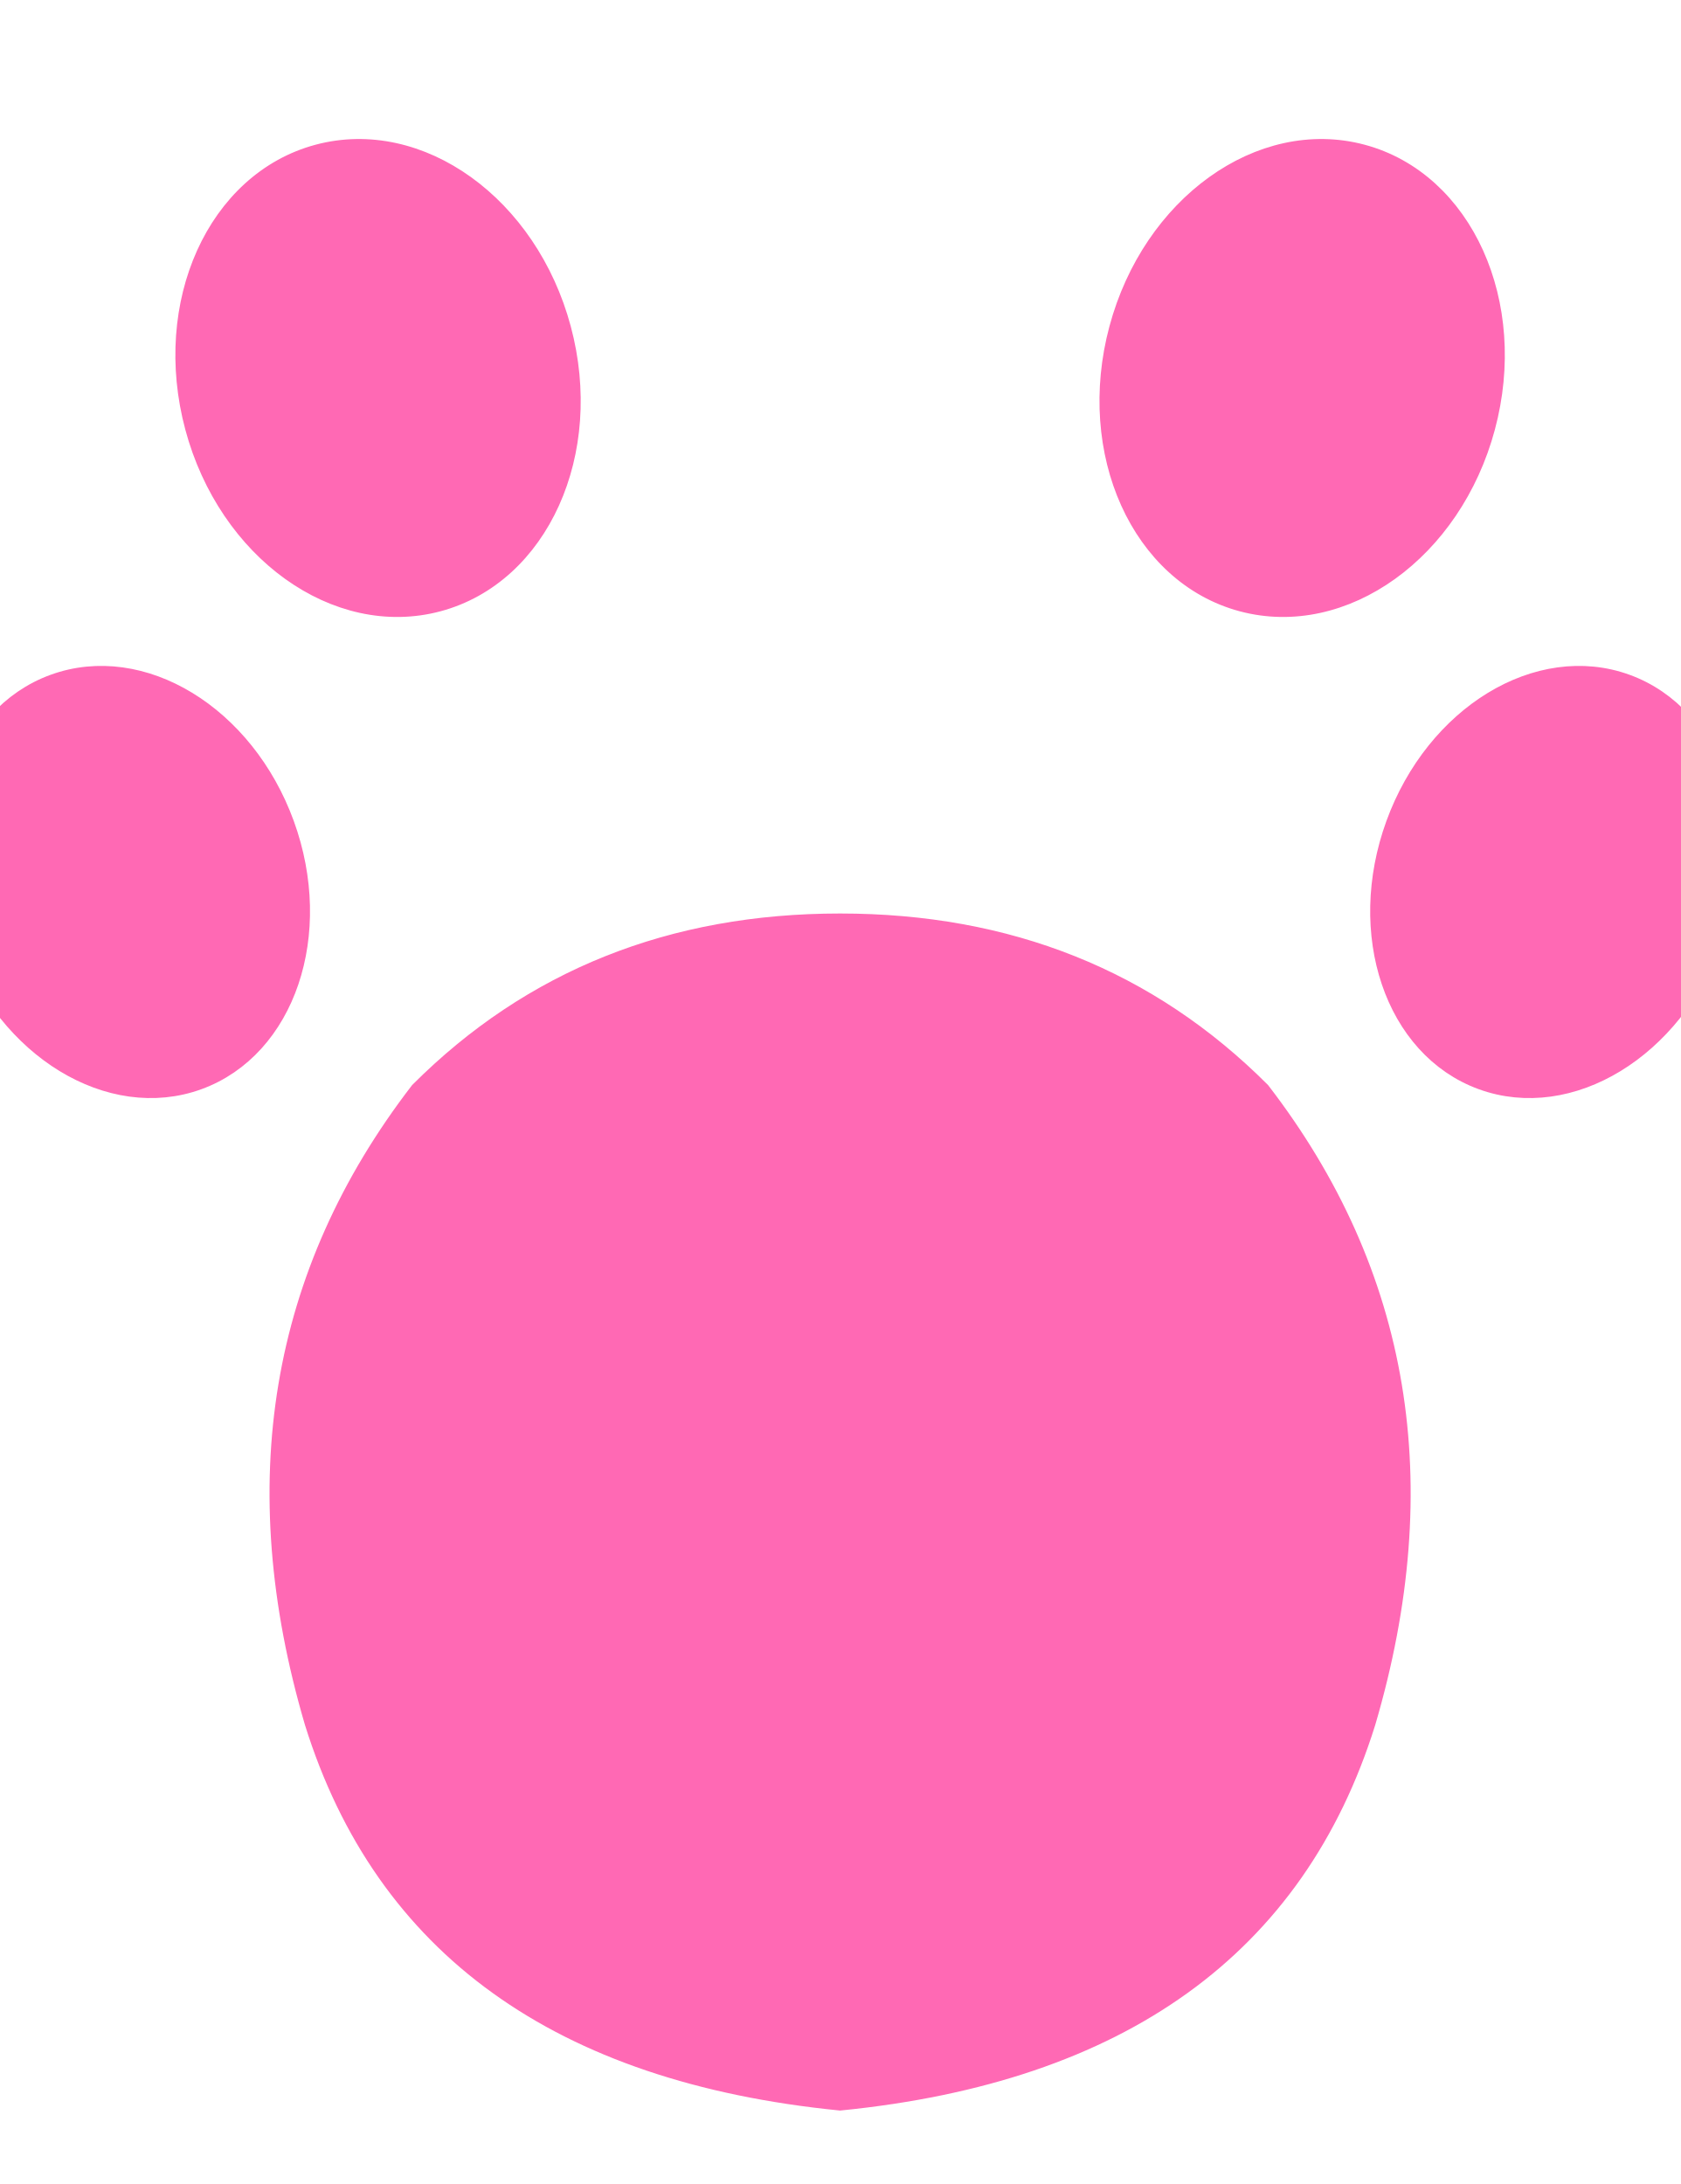
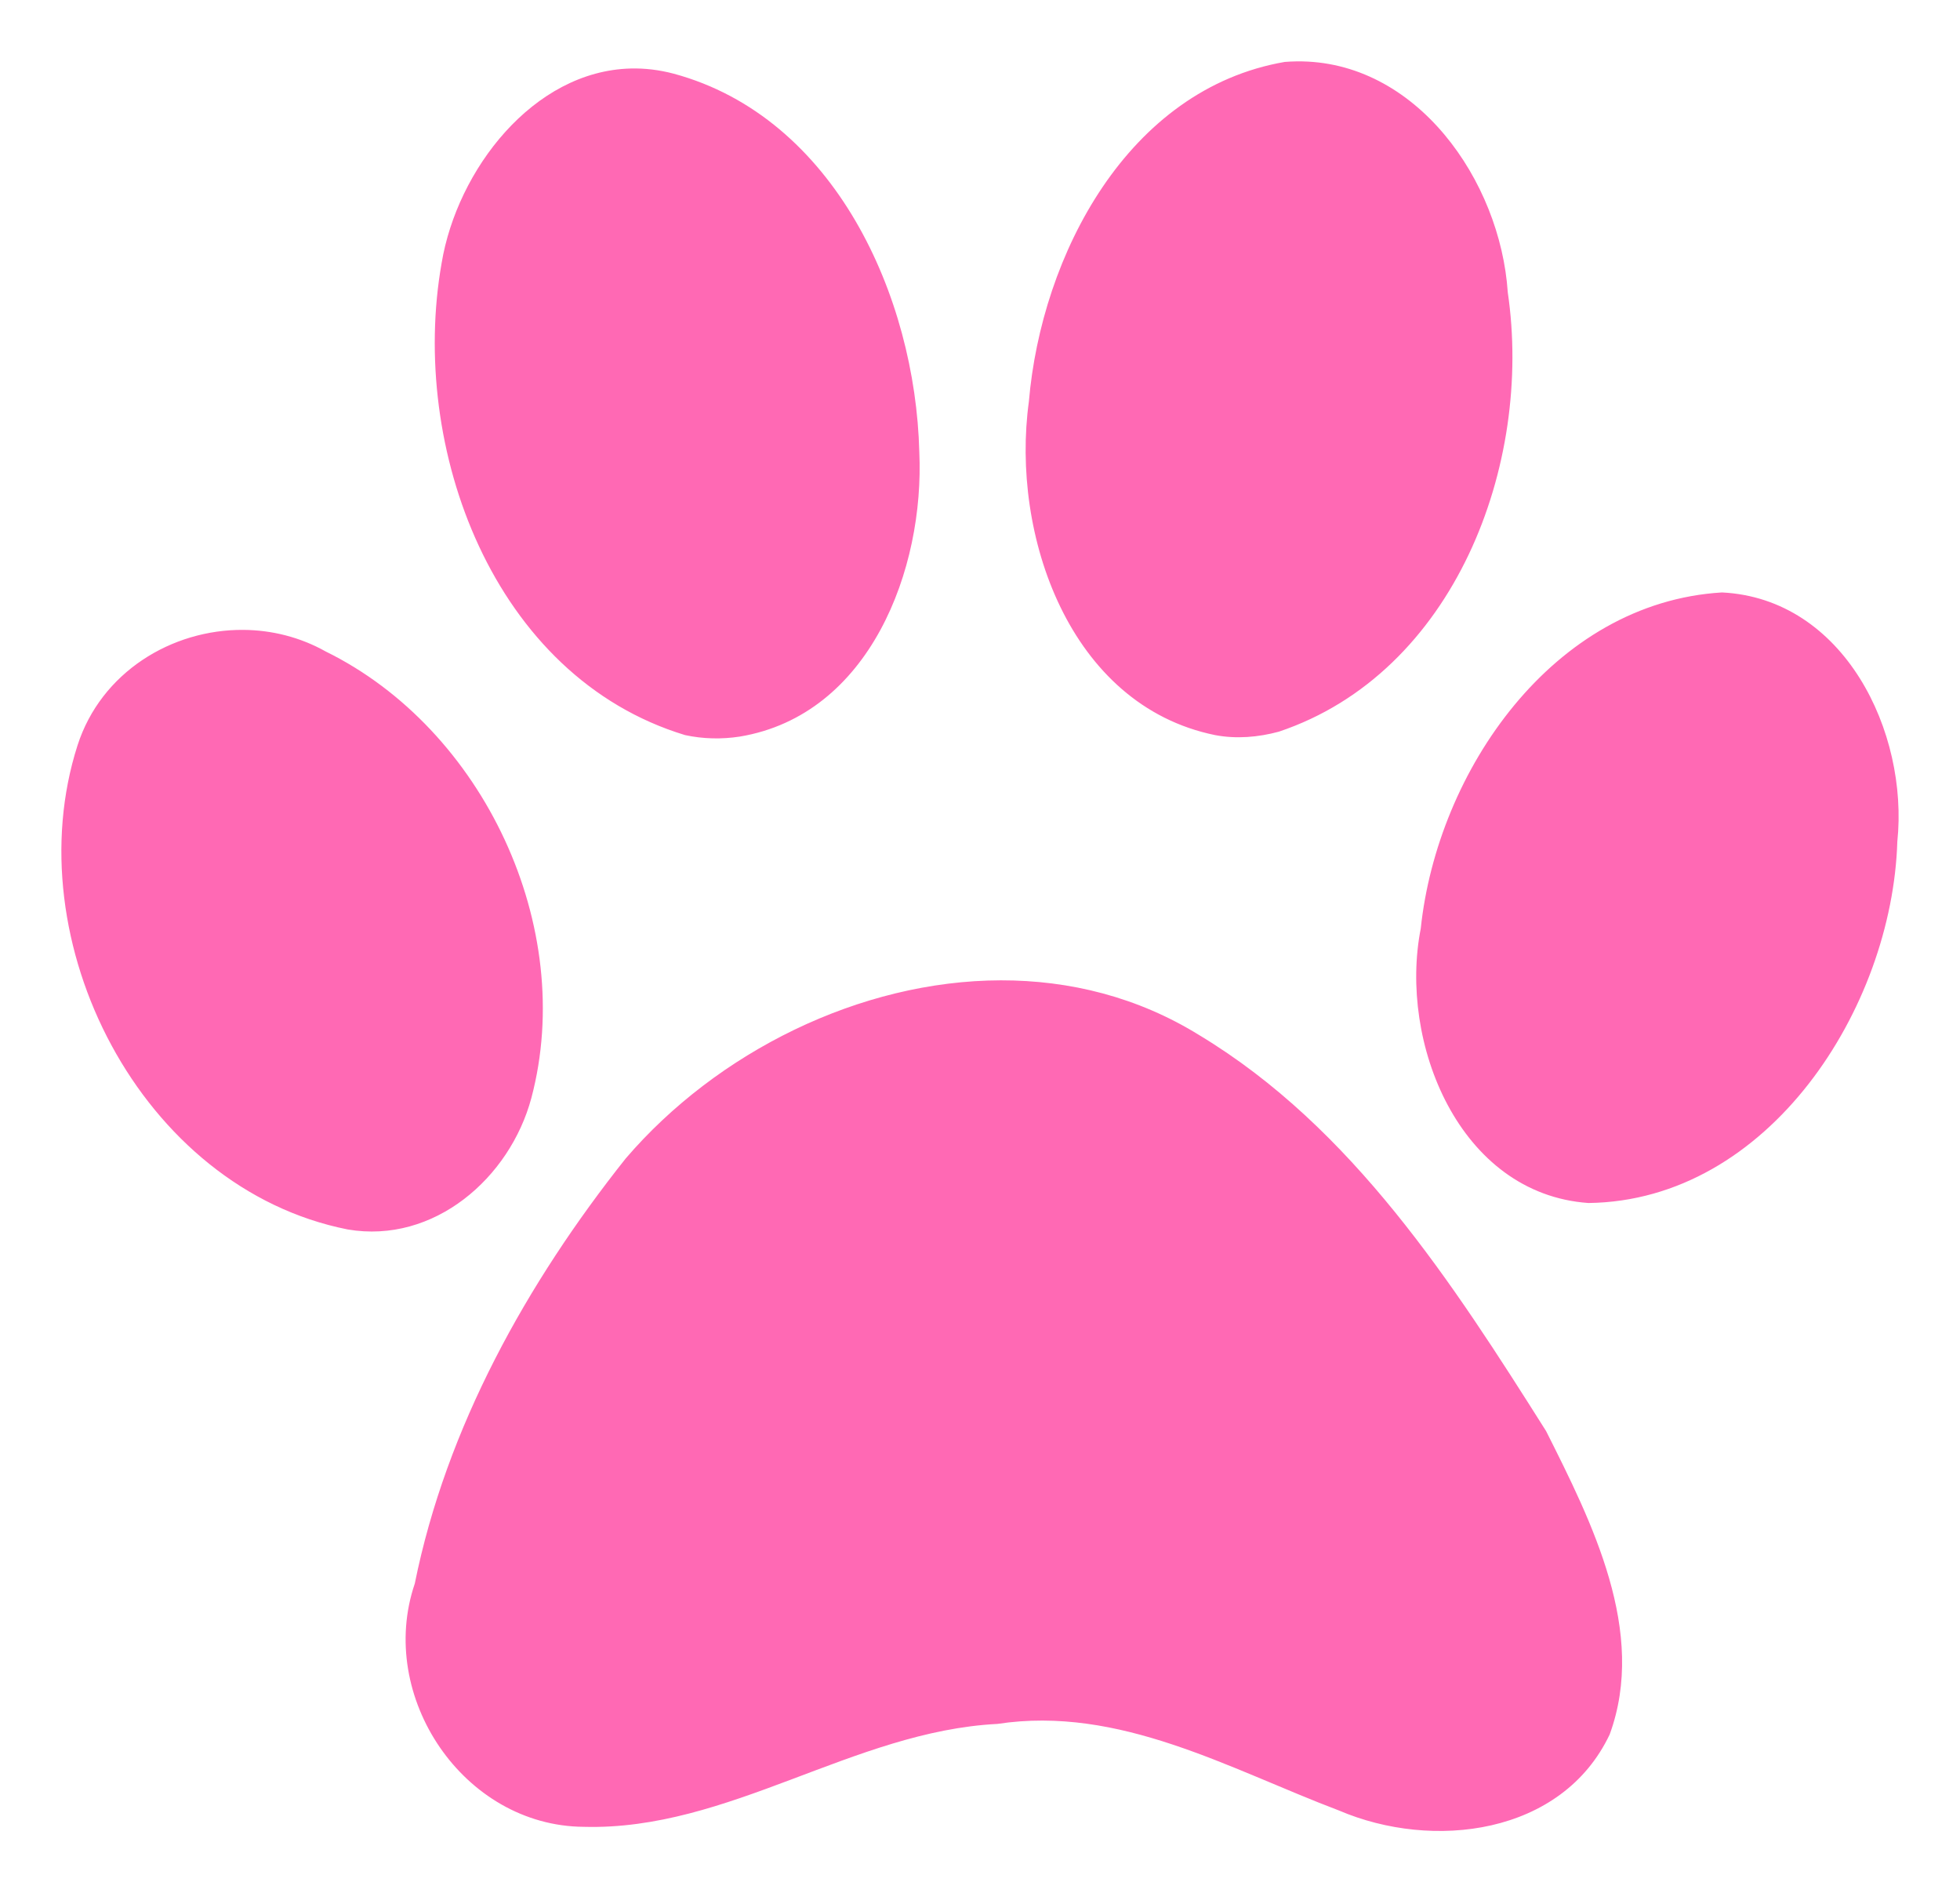
- <svg xmlns="http://www.w3.org/2000/svg" viewBox="0 0 80 104" width="80" height="104">
-   <g fill="#FF69B4" stroke="#FF69B4" stroke-width="1">
-     <ellipse cx="18" cy="18" rx="9" ry="11" transform="rotate(-15,18,18)" />
-     <ellipse cx="62" cy="18" rx="9" ry="11" transform="rotate(15,62,18)" />
-     <ellipse cx="6" cy="42" rx="8" ry="10" transform="rotate(-20,6,42)" />
-     <ellipse cx="74" cy="42" rx="8" ry="10" transform="rotate(20,74,42)" />
-     <path d="M20,52 Q10,65 15,82 Q20,98 40,100 Q60,98 65,82 Q70,65 60,52 Q52,44 40,44 Q28,44 20,52 Z" />
-   </g>
+ <svg xmlns="http://www.w3.org/2000/svg" viewBox="-14 -14 447.14 431.6">
+   <path fill="#FF69B4" d="m281.78 0c-0.88 0.011-1.79 0.055-2.69 0.125-35.82 6.184-55.52 44.064-58.37 77.469-4.17 30.316 9.19 69.266 42.47 76.066 4.83 0.92 9.84 0.5 14.56-0.78 40.08-13.44 58.01-60.908 52.22-100.22-1.69-25.396-20.83-53.009-48.19-52.66zm-151.87 1.625c-22.28 0.547-39.63 23.138-43.16 44.375-7.441 42.074 11.698 94.35 55.53 107.66 4.11 0.89 8.35 0.98 12.5 0.34 29.63-4.94 42.18-38.15 40.94-64.969-0.89-35.372-19.27-76.273-56-86.218-3.36-0.891-6.63-1.266-9.81-1.188zm248.93 119.5c-38.53 2.31-64.95 40.76-68.72 76.66-5.09 25.89 8.71 60.53 38.26 62.6 41.19-0.51 69.3-44.53 70.46-82.41 2.61-25.05-12.15-55.46-40-56.85zm-337.28 8.54c-16.394-0.14-32.517 9.68-37.874 26.34-14.293 44.58 14.408 101.04 61.624 110.41 19.706 3.37 37.018-11.76 41.908-29.97 10.35-38.95-10.915-84.17-46.908-101.85-5.863-3.29-12.334-4.88-18.75-4.93zm172.75 79.93c-32.14 0.07-64.78 16.38-85.59 40.66-22.48 28.3-40.892 61.23-48.095 96.94-8.751 25.7 11.083 55.29 38.565 55.47 33.06 0.91 61.47-21.79 94.34-23.47 27.89-4.25 52.86 10.25 77.94 19.75 21.35 9.13 50.85 5.63 61.75-17.35 8.57-23.41-4.05-48.39-14.5-69.18-21.32-33.76-44.17-69.24-79.13-90.32-14.01-8.68-29.58-12.53-45.28-12.5z" />
</svg>
